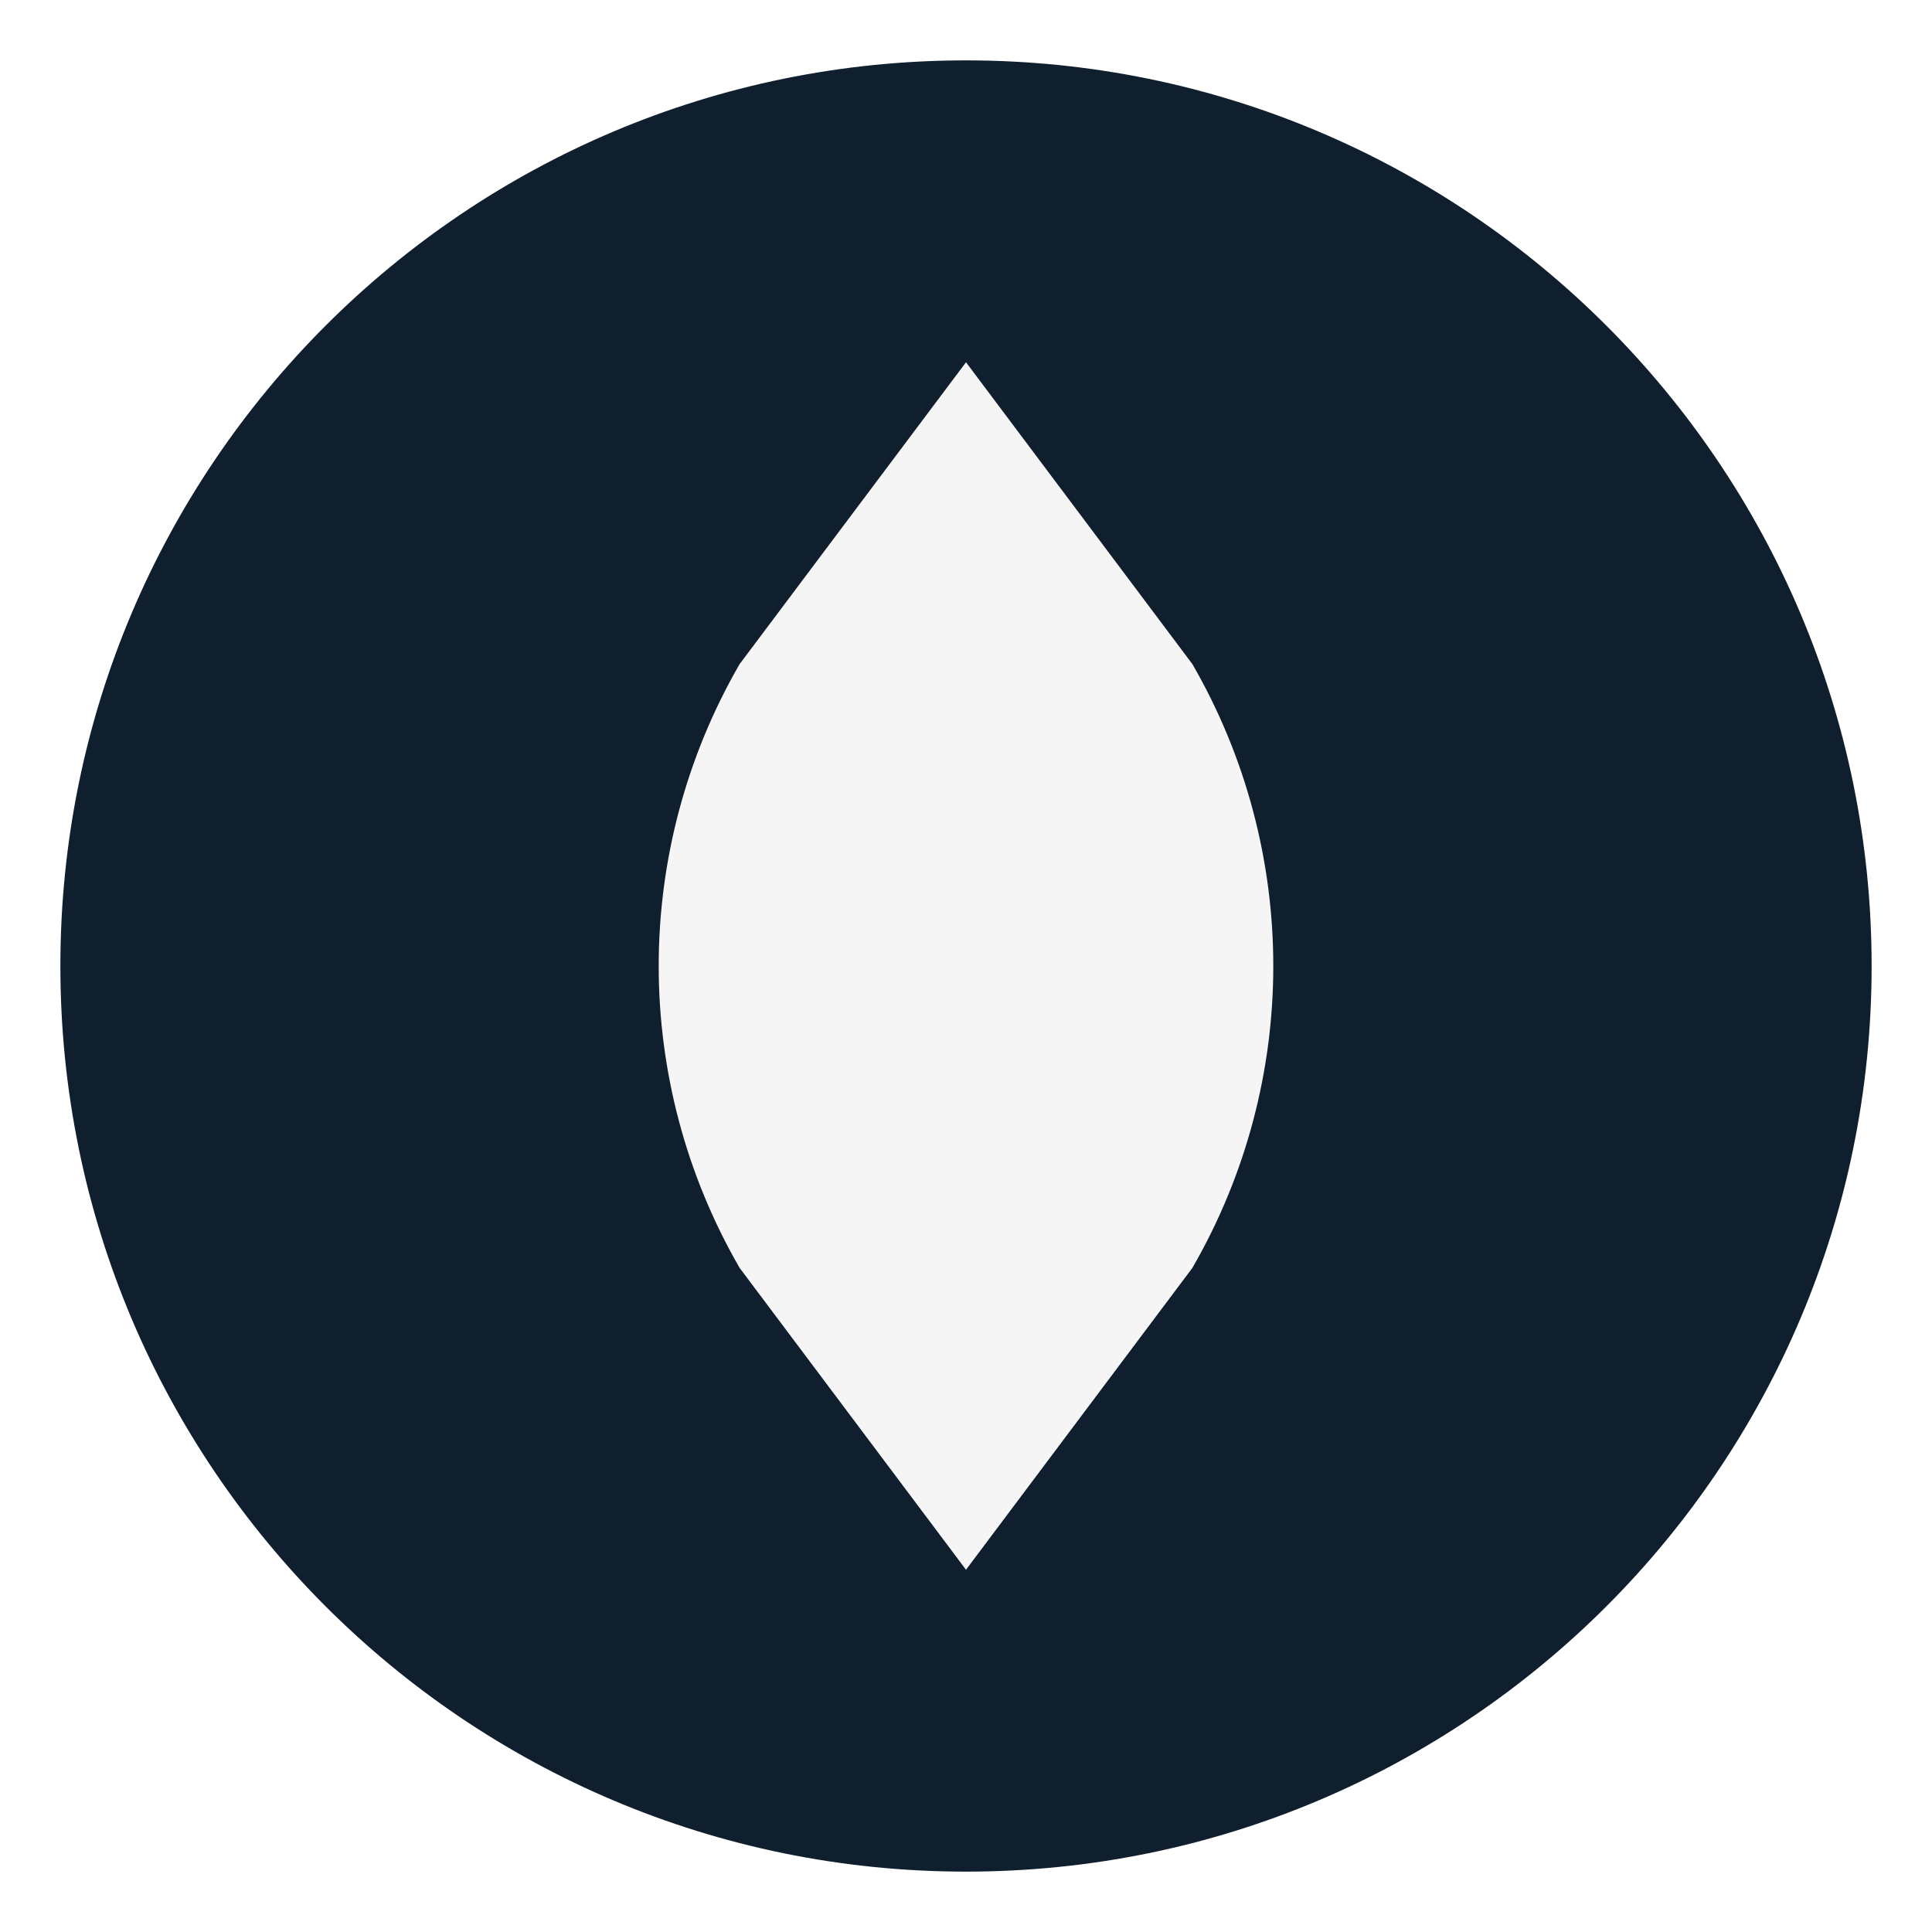
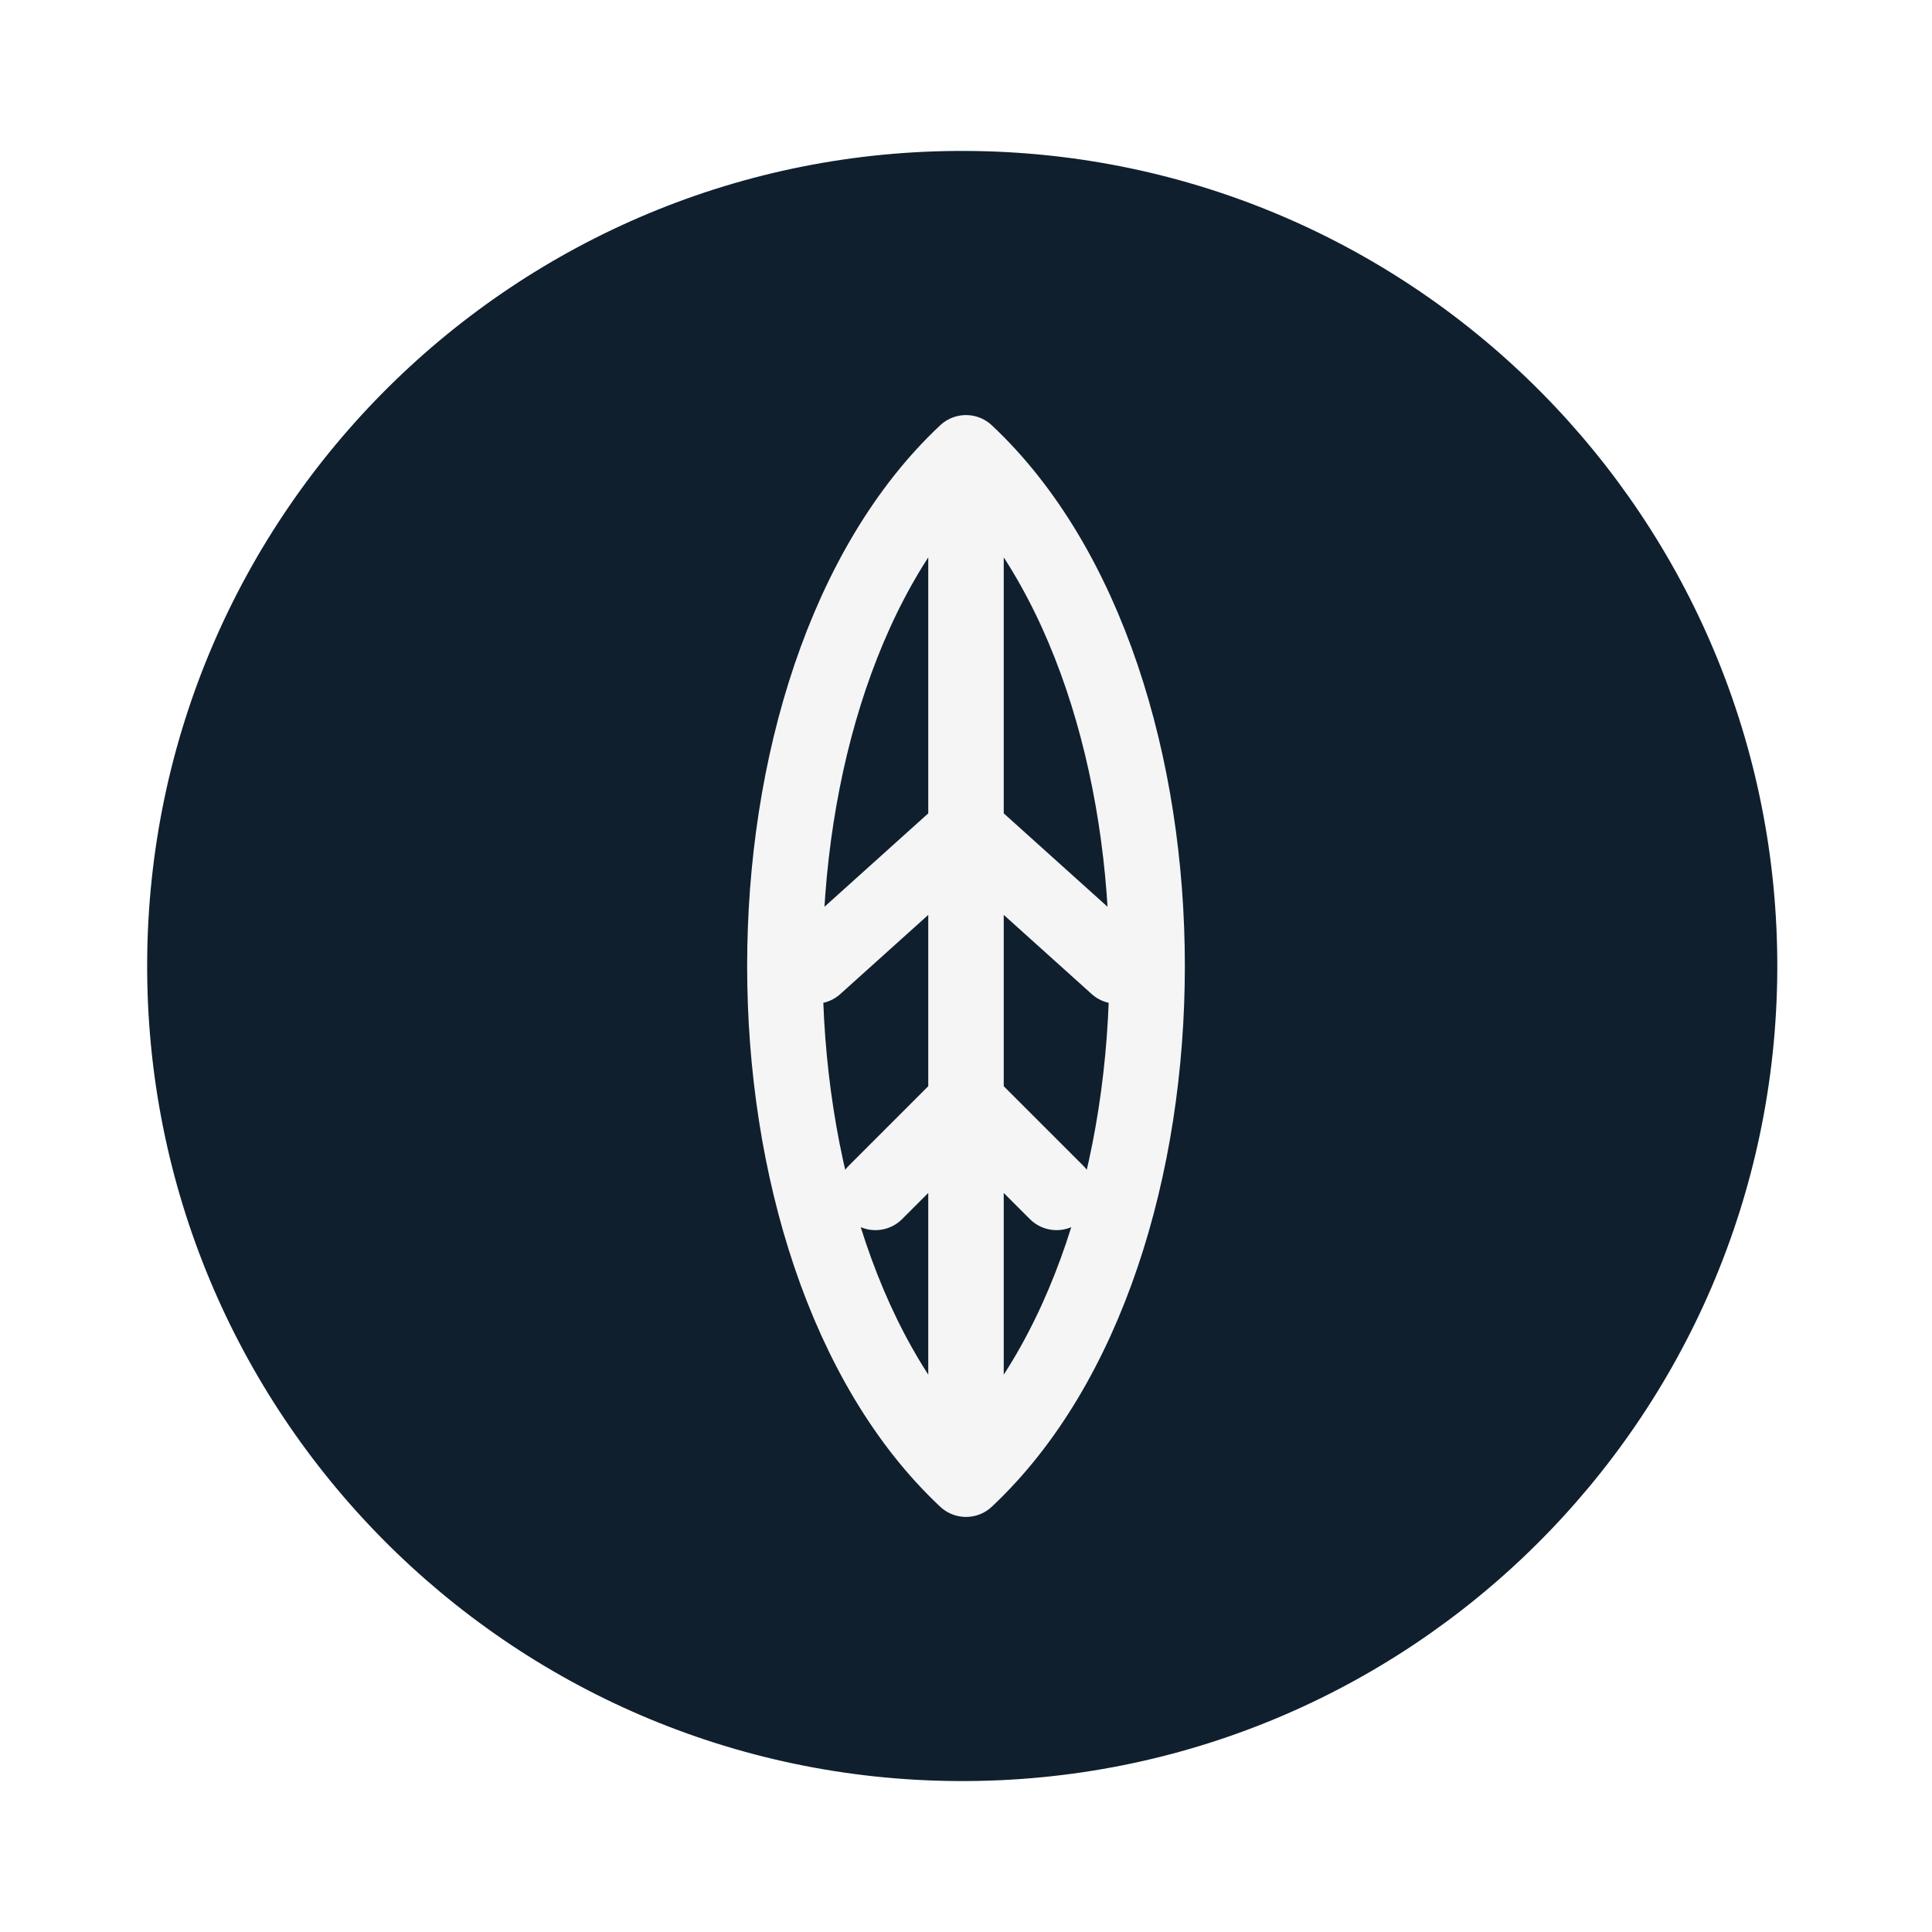
<svg xmlns="http://www.w3.org/2000/svg" width="256" height="256" viewBox="0 0 256 256">
-   <circle cx="128" cy="128" r="120" fill="#0f1f2e" />
-   <path d="     M128 48     L158 88     A80 80 0 0 1 158 168     L128 208     L98 168     A80 80 0 0 1 98 88     Z      M128 78     L145 102     A50 50 0 0 1 145 154     L128 178     L111 154     A50 50 0 0 1 111 102     Z      M128 108     L135 118     A25 25 0 0 1 135 138     L128 148     L121 138     A25 25 0 0 1 121 118     Z" fill="#f5f5f5" />
+   <path d="     M128 20     A108 108 0 1 1 127 236     A108 108 0 1 1 128 20     Z" fill="#0f1f2e" />
+   <path d="     M128 60     L128 196      M128 60     C160 90, 160 166, 128 196      M128 60     C96 90, 96 166, 128 196      M128 110     L148 128      M128 110     L108 128      M128 146     L140 158      M128 146     L116 158     " stroke="#f5f5f5" stroke-width="10" stroke-linecap="round" fill="none" />
</svg>
